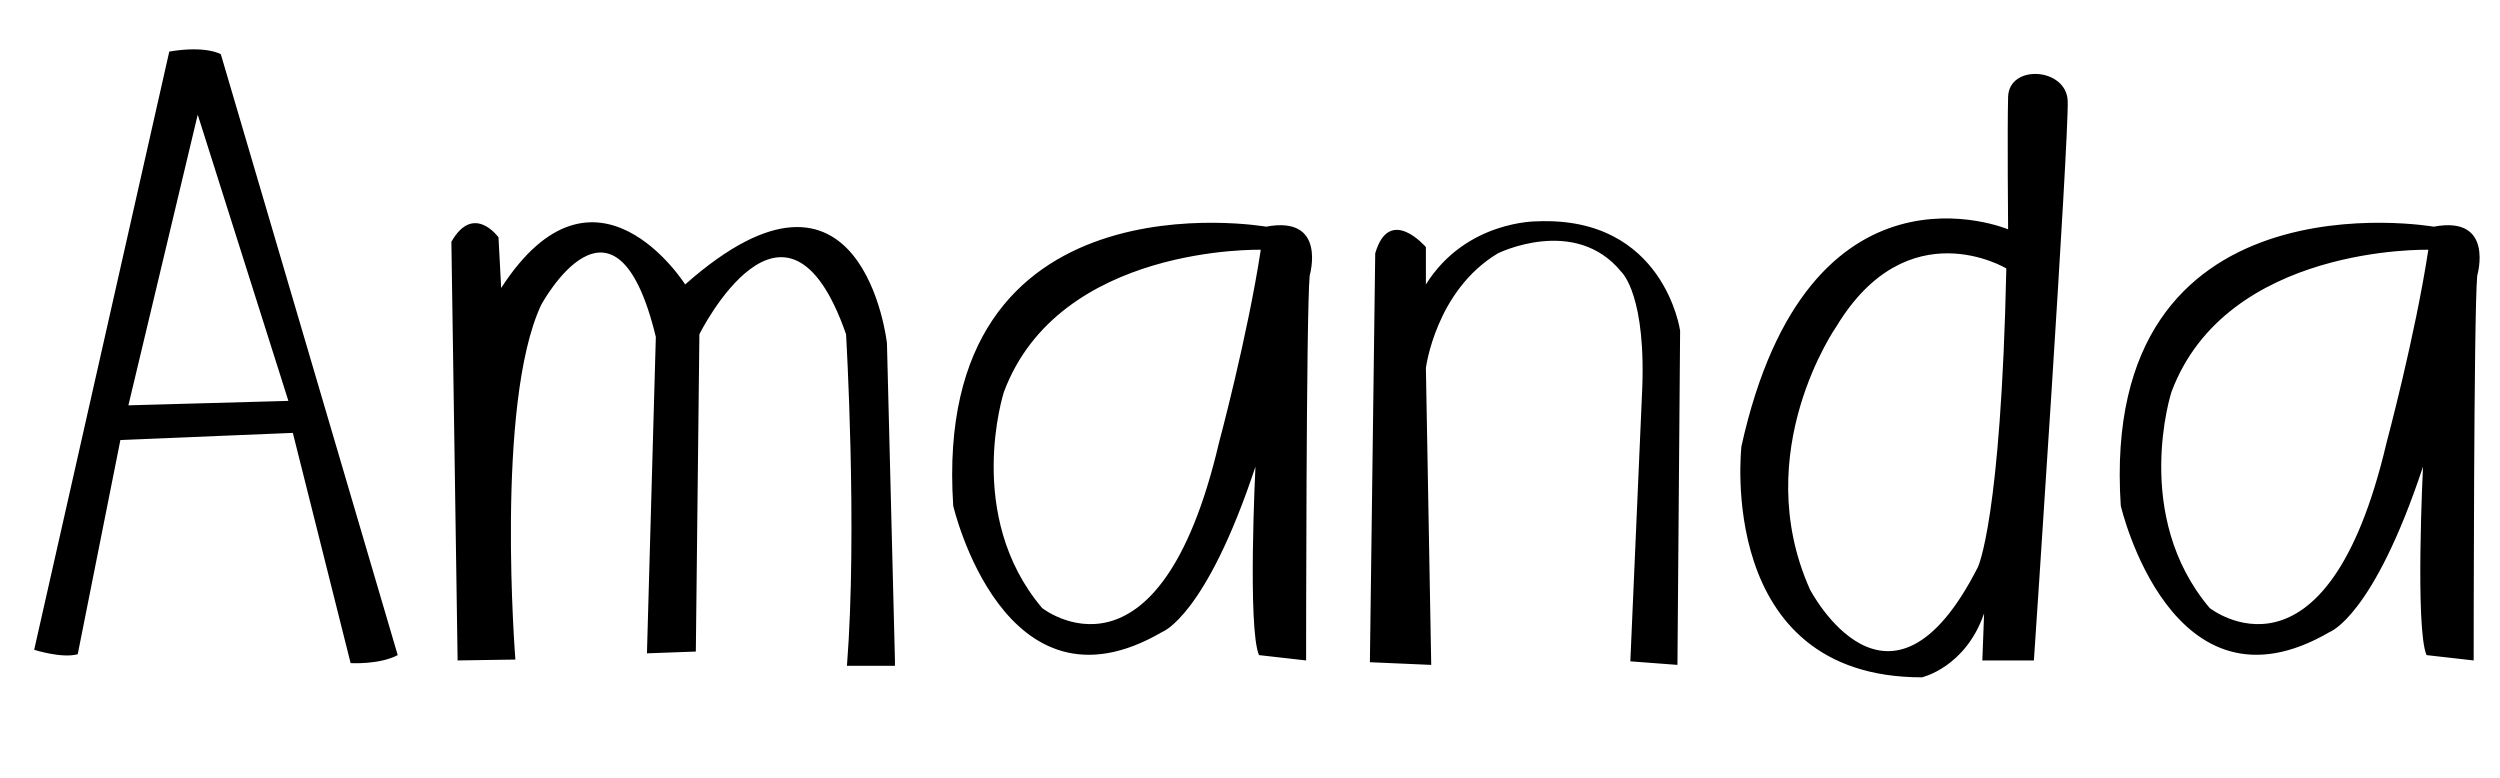
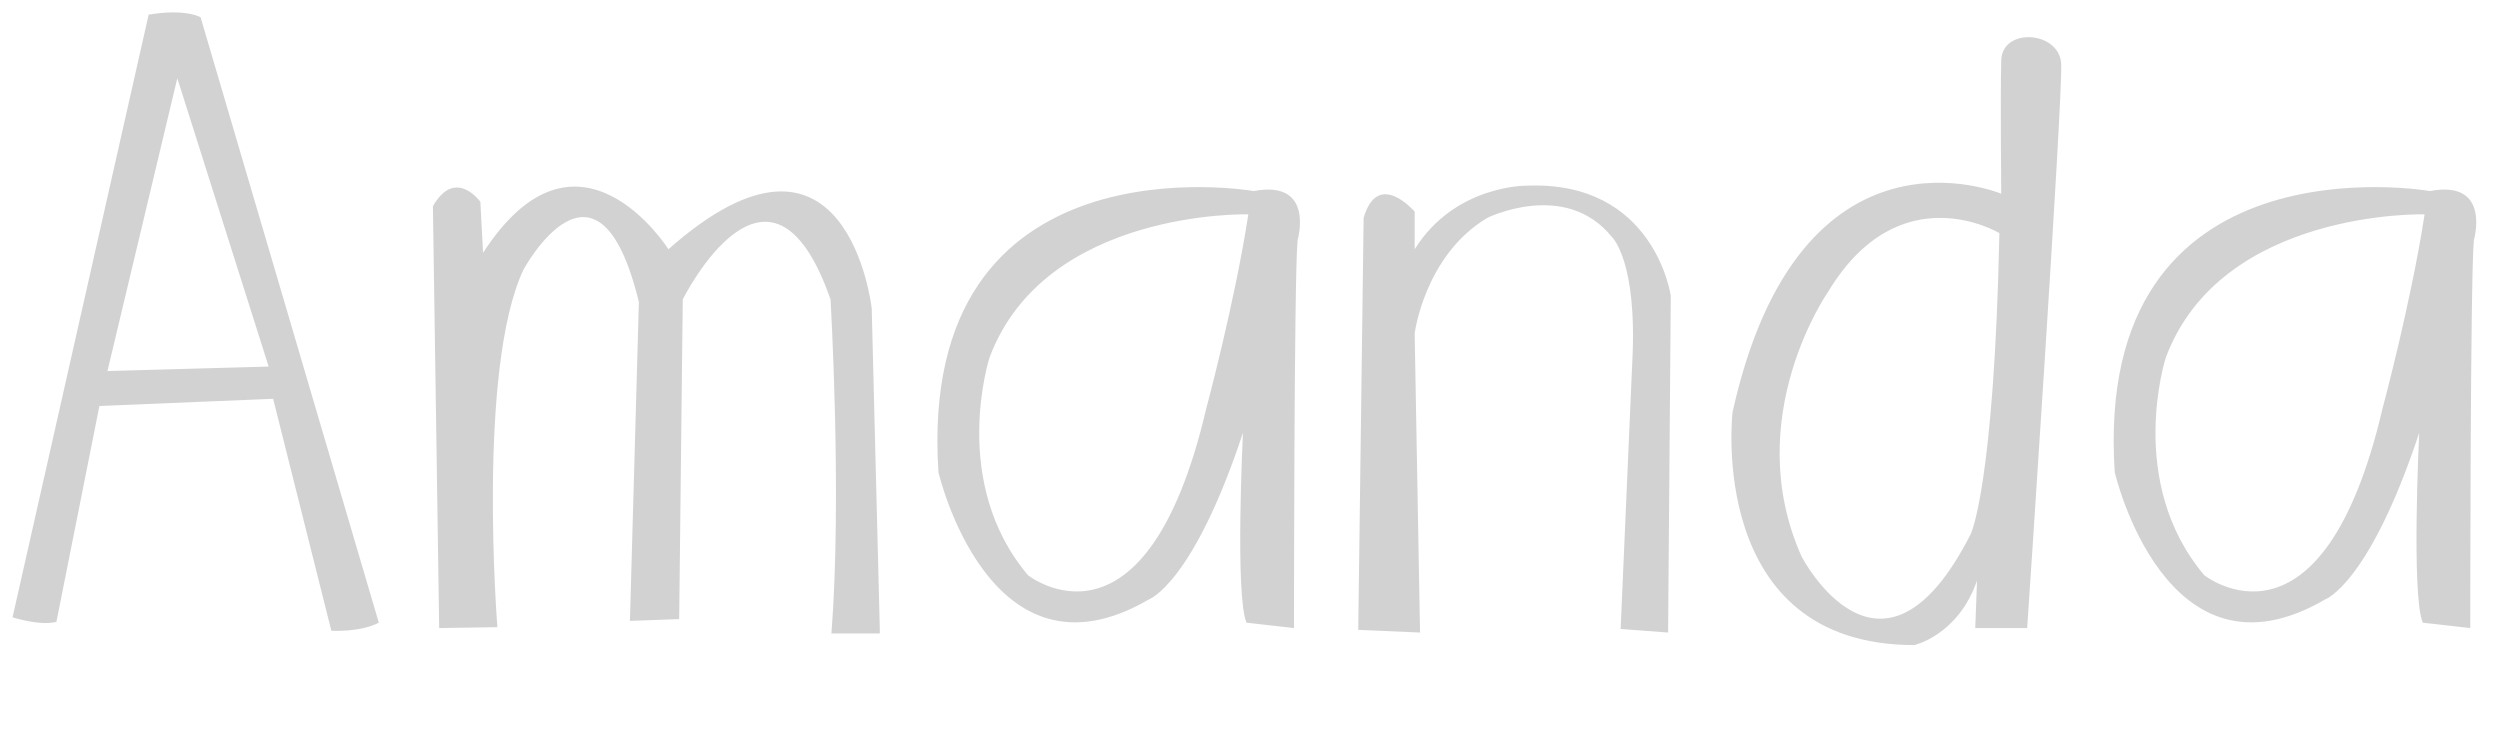
- <svg xmlns="http://www.w3.org/2000/svg" width="45" height="14" viewBox="0 0 45 14" fill="none">
-   <path d="M3.975 0.976C3.975 0.976 3.719 0.816 3.047 0.928L0.615 11.696C0.615 11.696 1.111 11.856 1.399 11.776L2.167 7.92L5.271 7.792L6.311 11.936C6.311 11.936 6.823 11.968 7.159 11.792L3.975 0.976ZM2.311 7.296L3.559 2.064L5.191 7.216L2.311 7.296ZM8.125 4.352L8.237 11.888L9.277 11.872C9.277 11.872 8.909 7.264 9.741 5.488C9.741 5.488 11.069 3.024 11.805 6.064L11.645 11.76L12.525 11.728L12.589 6.016C12.589 6.016 14.141 2.896 15.229 6.016C15.229 6.016 15.437 9.536 15.245 11.984H16.109V11.888L15.965 6.176C15.965 6.176 15.533 2.288 12.333 5.12C12.333 5.12 10.717 2.56 9.021 5.184L8.973 4.272C8.973 4.272 8.525 3.648 8.125 4.352ZM22.79 4.08C22.79 4.08 16.758 3.024 17.158 9.104C17.158 9.104 18.07 13.04 20.918 11.376C20.918 11.376 21.702 11.104 22.598 8.4C22.598 8.4 22.454 11.312 22.662 11.792L23.51 11.888C23.51 11.888 23.51 5.648 23.574 4.96C23.574 4.96 23.894 3.872 22.79 4.08ZM21.942 7.968C20.854 12.608 18.758 10.944 18.758 10.944C17.35 9.28 18.07 7.056 18.07 7.056C19.062 4.4 22.694 4.496 22.694 4.496C22.454 6.064 21.942 7.968 21.942 7.968ZM24.754 4.56L24.658 11.92L25.762 11.968L25.666 6.624C25.666 6.624 25.842 5.232 26.962 4.56C26.962 4.56 28.354 3.872 29.186 4.896C29.186 4.896 29.65 5.312 29.554 7.136L29.346 11.904L30.194 11.968L30.242 5.952C30.242 5.952 29.954 3.888 27.666 3.984C27.666 3.984 26.386 3.968 25.666 5.12V4.448C25.666 4.448 25.01 3.68 24.754 4.56ZM37.218 1.808C37.186 1.216 36.162 1.152 36.146 1.744C36.13 2.336 36.146 4.128 36.146 4.128C36.146 4.128 32.546 2.608 31.346 8.032C31.346 8.032 30.866 12.192 34.594 12.192C34.594 12.192 35.378 12.016 35.714 11.04L35.682 11.888H36.61C36.61 11.888 37.25 2.4 37.218 1.808ZM35.602 10.208C34.002 13.36 32.578 10.608 32.578 10.608C31.474 8.128 33.058 5.872 33.058 5.872C34.338 3.76 36.114 4.832 36.114 4.832C36.018 9.36 35.602 10.208 35.602 10.208ZM43.806 4.08C43.806 4.08 37.774 3.024 38.174 9.104C38.174 9.104 39.086 13.04 41.934 11.376C41.934 11.376 42.718 11.104 43.614 8.4C43.614 8.4 43.47 11.312 43.678 11.792L44.526 11.888C44.526 11.888 44.526 5.648 44.59 4.96C44.59 4.96 44.91 3.872 43.806 4.08ZM42.958 7.968C41.87 12.608 39.774 10.944 39.774 10.944C38.366 9.28 39.086 7.056 39.086 7.056C40.078 4.4 43.71 4.496 43.71 4.496C43.47 6.064 42.958 7.968 42.958 7.968Z" fill="black" />
+ <svg xmlns="http://www.w3.org/2000/svg" width="67" height="20" viewBox="0 0 67 20" fill="none">
+   <path d="M5.376 0.464C5.376 0.464 4.992 0.224 3.984 0.392L0.336 16.544C0.336 16.544 1.08 16.784 1.512 16.664L2.664 10.88L7.32 10.688L8.88 16.904C8.88 16.904 9.648 16.952 10.152 16.688L5.376 0.464ZM2.88 9.944L4.752 2.096L7.2 9.824L2.88 9.944ZM11.602 5.528L11.77 16.832L13.33 16.808C13.33 16.808 12.778 9.896 14.026 7.232C14.026 7.232 16.018 3.536 17.122 8.096L16.882 16.64L18.202 16.592L18.298 8.024C18.298 8.024 20.626 3.344 22.258 8.024C22.258 8.024 22.57 13.304 22.282 16.976H23.578V16.832L23.362 8.264C23.362 8.264 22.714 2.432 17.914 6.68C17.914 6.68 15.49 2.84 12.946 6.776L12.874 5.408C12.874 5.408 12.202 4.472 11.602 5.528ZM33.599 5.12C33.599 5.12 24.551 3.536 25.151 12.656C25.151 12.656 26.519 18.56 30.791 16.064C30.791 16.064 31.967 15.656 33.311 11.6C33.311 11.6 33.095 15.968 33.407 16.688L34.679 16.832C34.679 16.832 34.679 7.472 34.775 6.44C34.775 6.44 35.255 4.808 33.599 5.12ZM32.327 10.952C30.695 17.912 27.551 15.416 27.551 15.416C25.439 12.92 26.519 9.584 26.519 9.584C28.007 5.6 33.455 5.744 33.455 5.744C33.095 8.096 32.327 10.952 32.327 10.952ZM36.545 5.84L36.401 16.88L38.057 16.952L37.913 8.936C37.913 8.936 38.177 6.848 39.857 5.84C39.857 5.84 41.945 4.808 43.193 6.344C43.193 6.344 43.889 6.968 43.745 9.704L43.433 16.856L44.705 16.952L44.777 7.928C44.777 7.928 44.345 4.832 40.913 4.976C40.913 4.976 38.993 4.952 37.913 6.68V5.672C37.913 5.672 36.929 4.52 36.545 5.84ZM55.24 1.712C55.193 0.824 53.657 0.728 53.633 1.616C53.608 2.504 53.633 5.192 53.633 5.192C53.633 5.192 48.233 2.912 46.432 11.048C46.432 11.048 45.712 17.288 51.304 17.288C51.304 17.288 52.48 17.024 52.984 15.56L52.937 16.832H54.328C54.328 16.832 55.288 2.6 55.24 1.712ZM52.816 14.312C50.416 19.04 48.281 14.912 48.281 14.912C46.624 11.192 49.001 7.808 49.001 7.808C50.92 4.64 53.584 6.248 53.584 6.248C53.441 13.04 52.816 14.312 52.816 14.312ZM65.123 5.12C65.123 5.12 56.075 3.536 56.675 12.656C56.675 12.656 58.043 18.56 62.315 16.064C62.315 16.064 63.491 15.656 64.835 11.6C64.835 11.6 64.619 15.968 64.931 16.688L66.203 16.832C66.203 16.832 66.203 7.472 66.299 6.44C66.299 6.44 66.779 4.808 65.123 5.12ZM63.851 10.952C62.219 17.912 59.075 15.416 59.075 15.416C56.963 12.92 58.043 9.584 58.043 9.584C59.531 5.6 64.979 5.744 64.979 5.744C64.619 8.096 63.851 10.952 63.851 10.952Z" fill="#D2D2D2" />
</svg>
